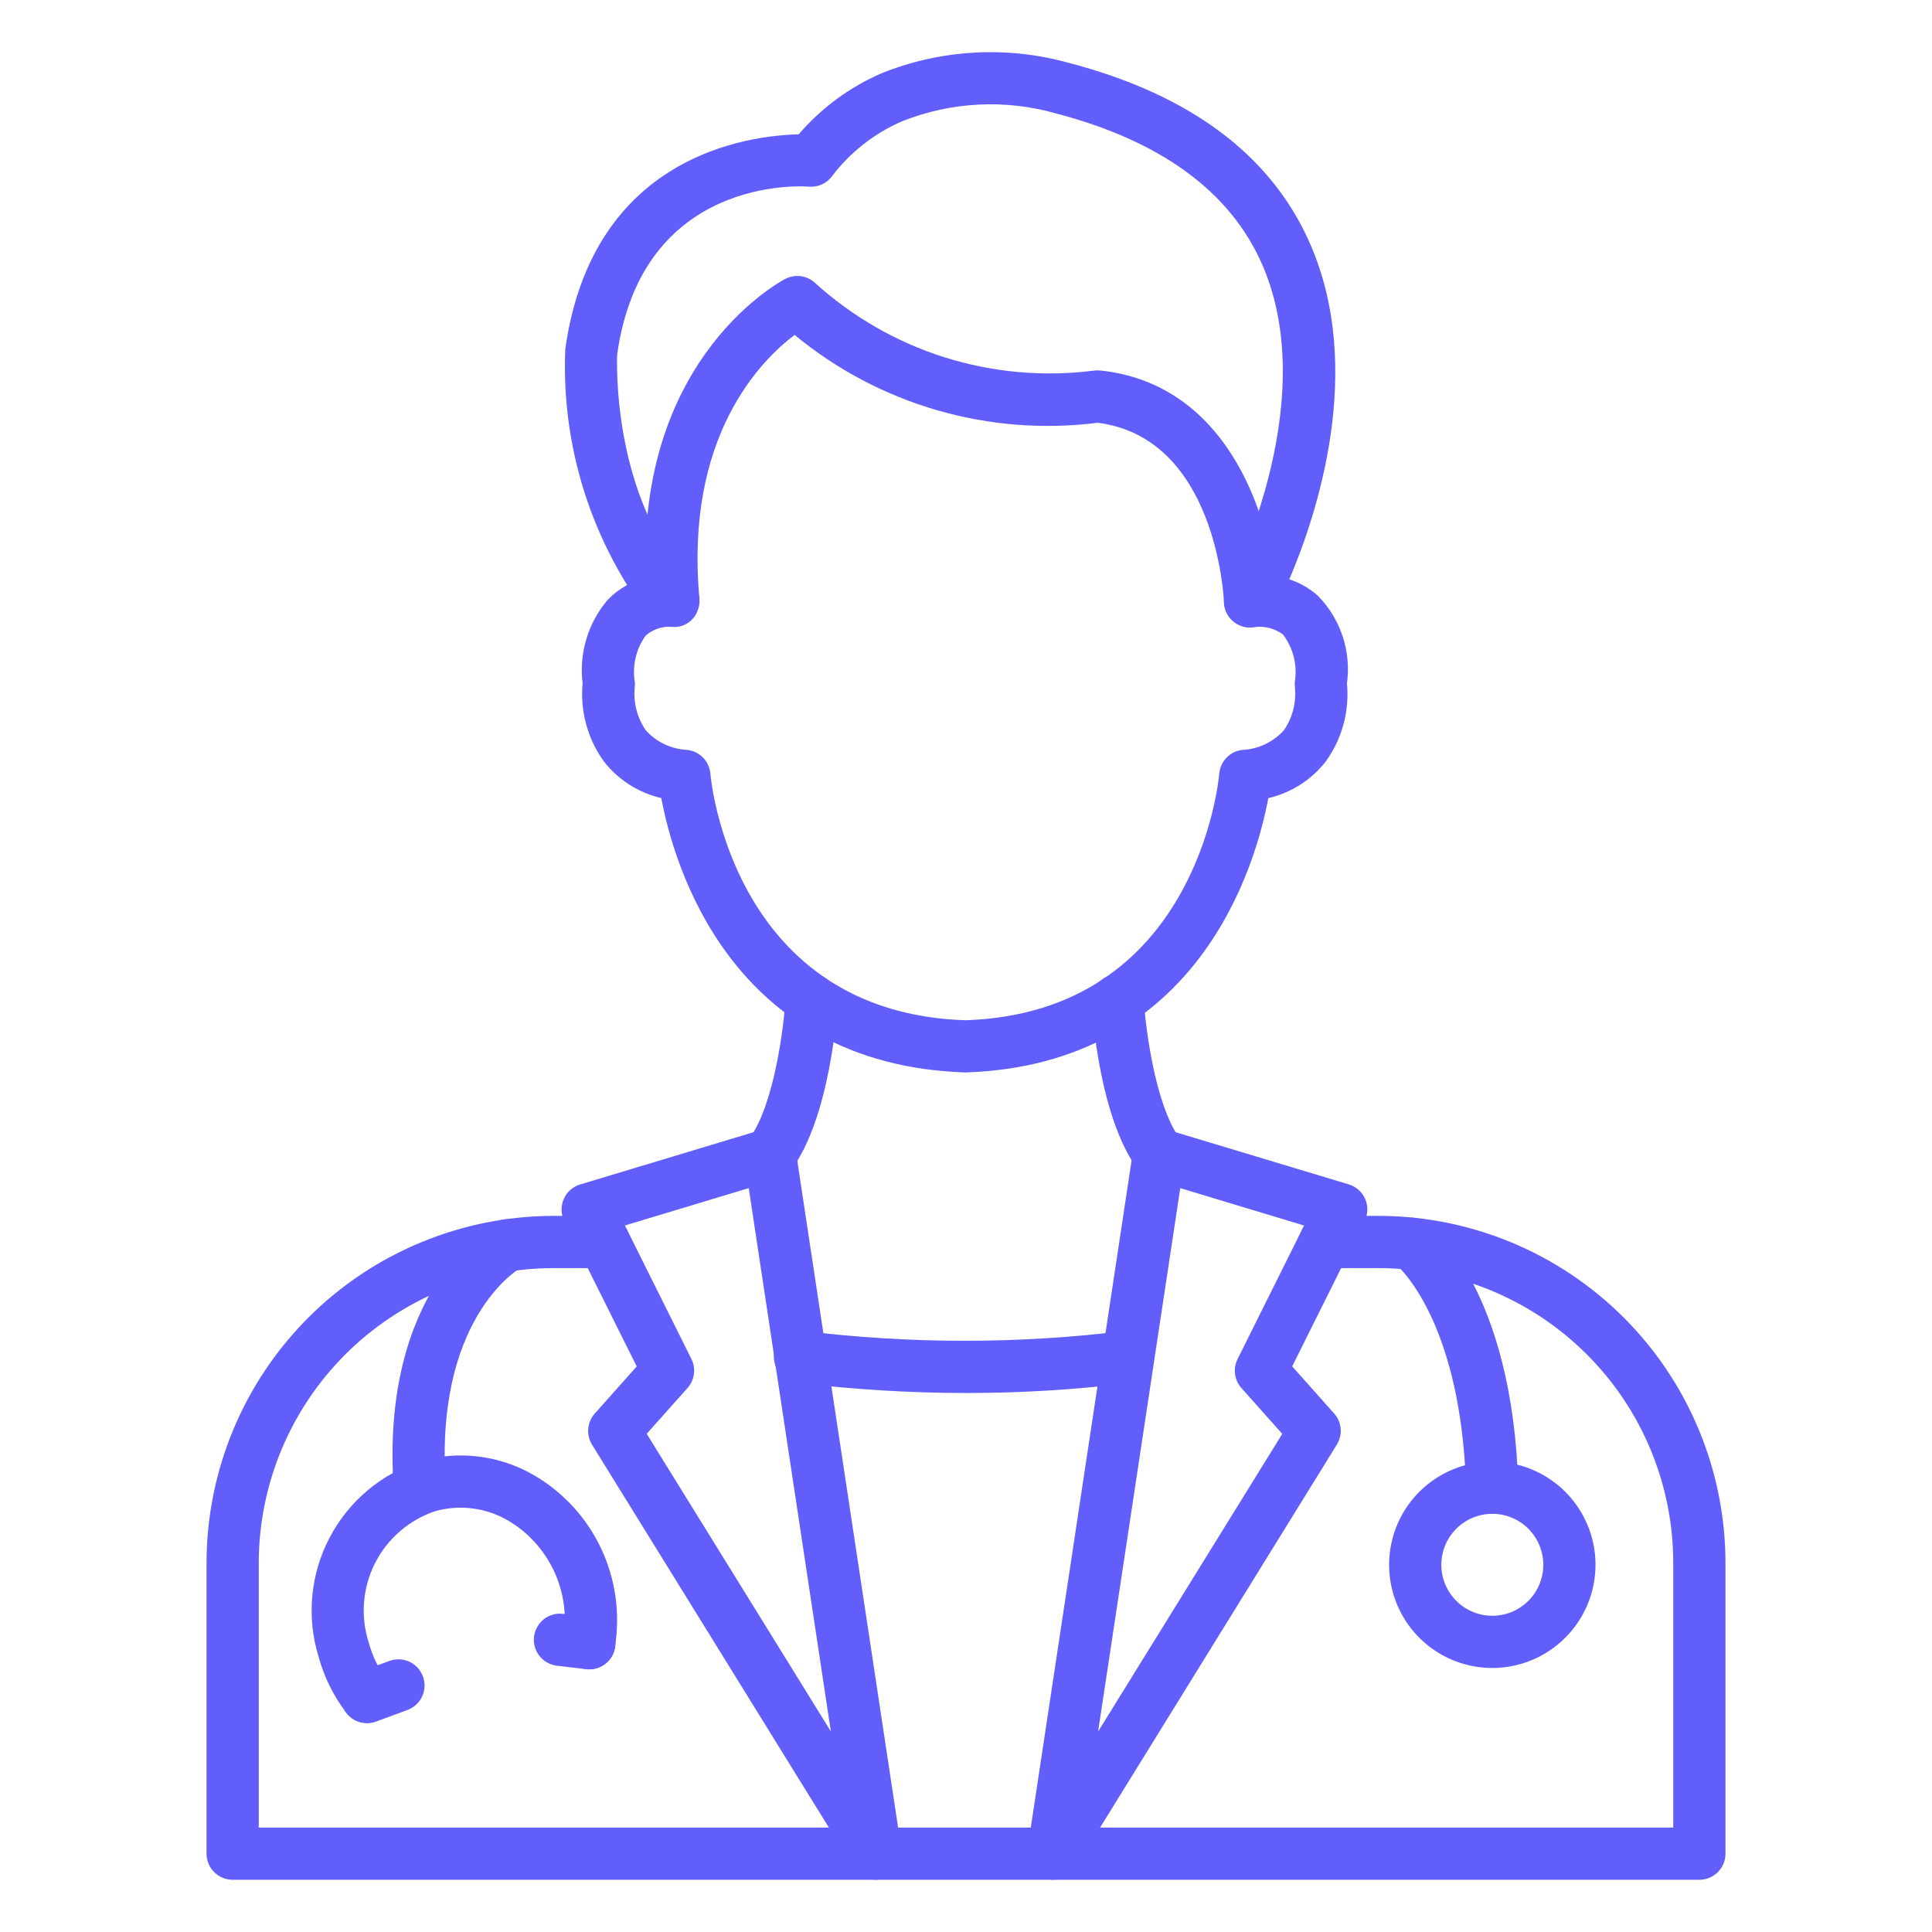
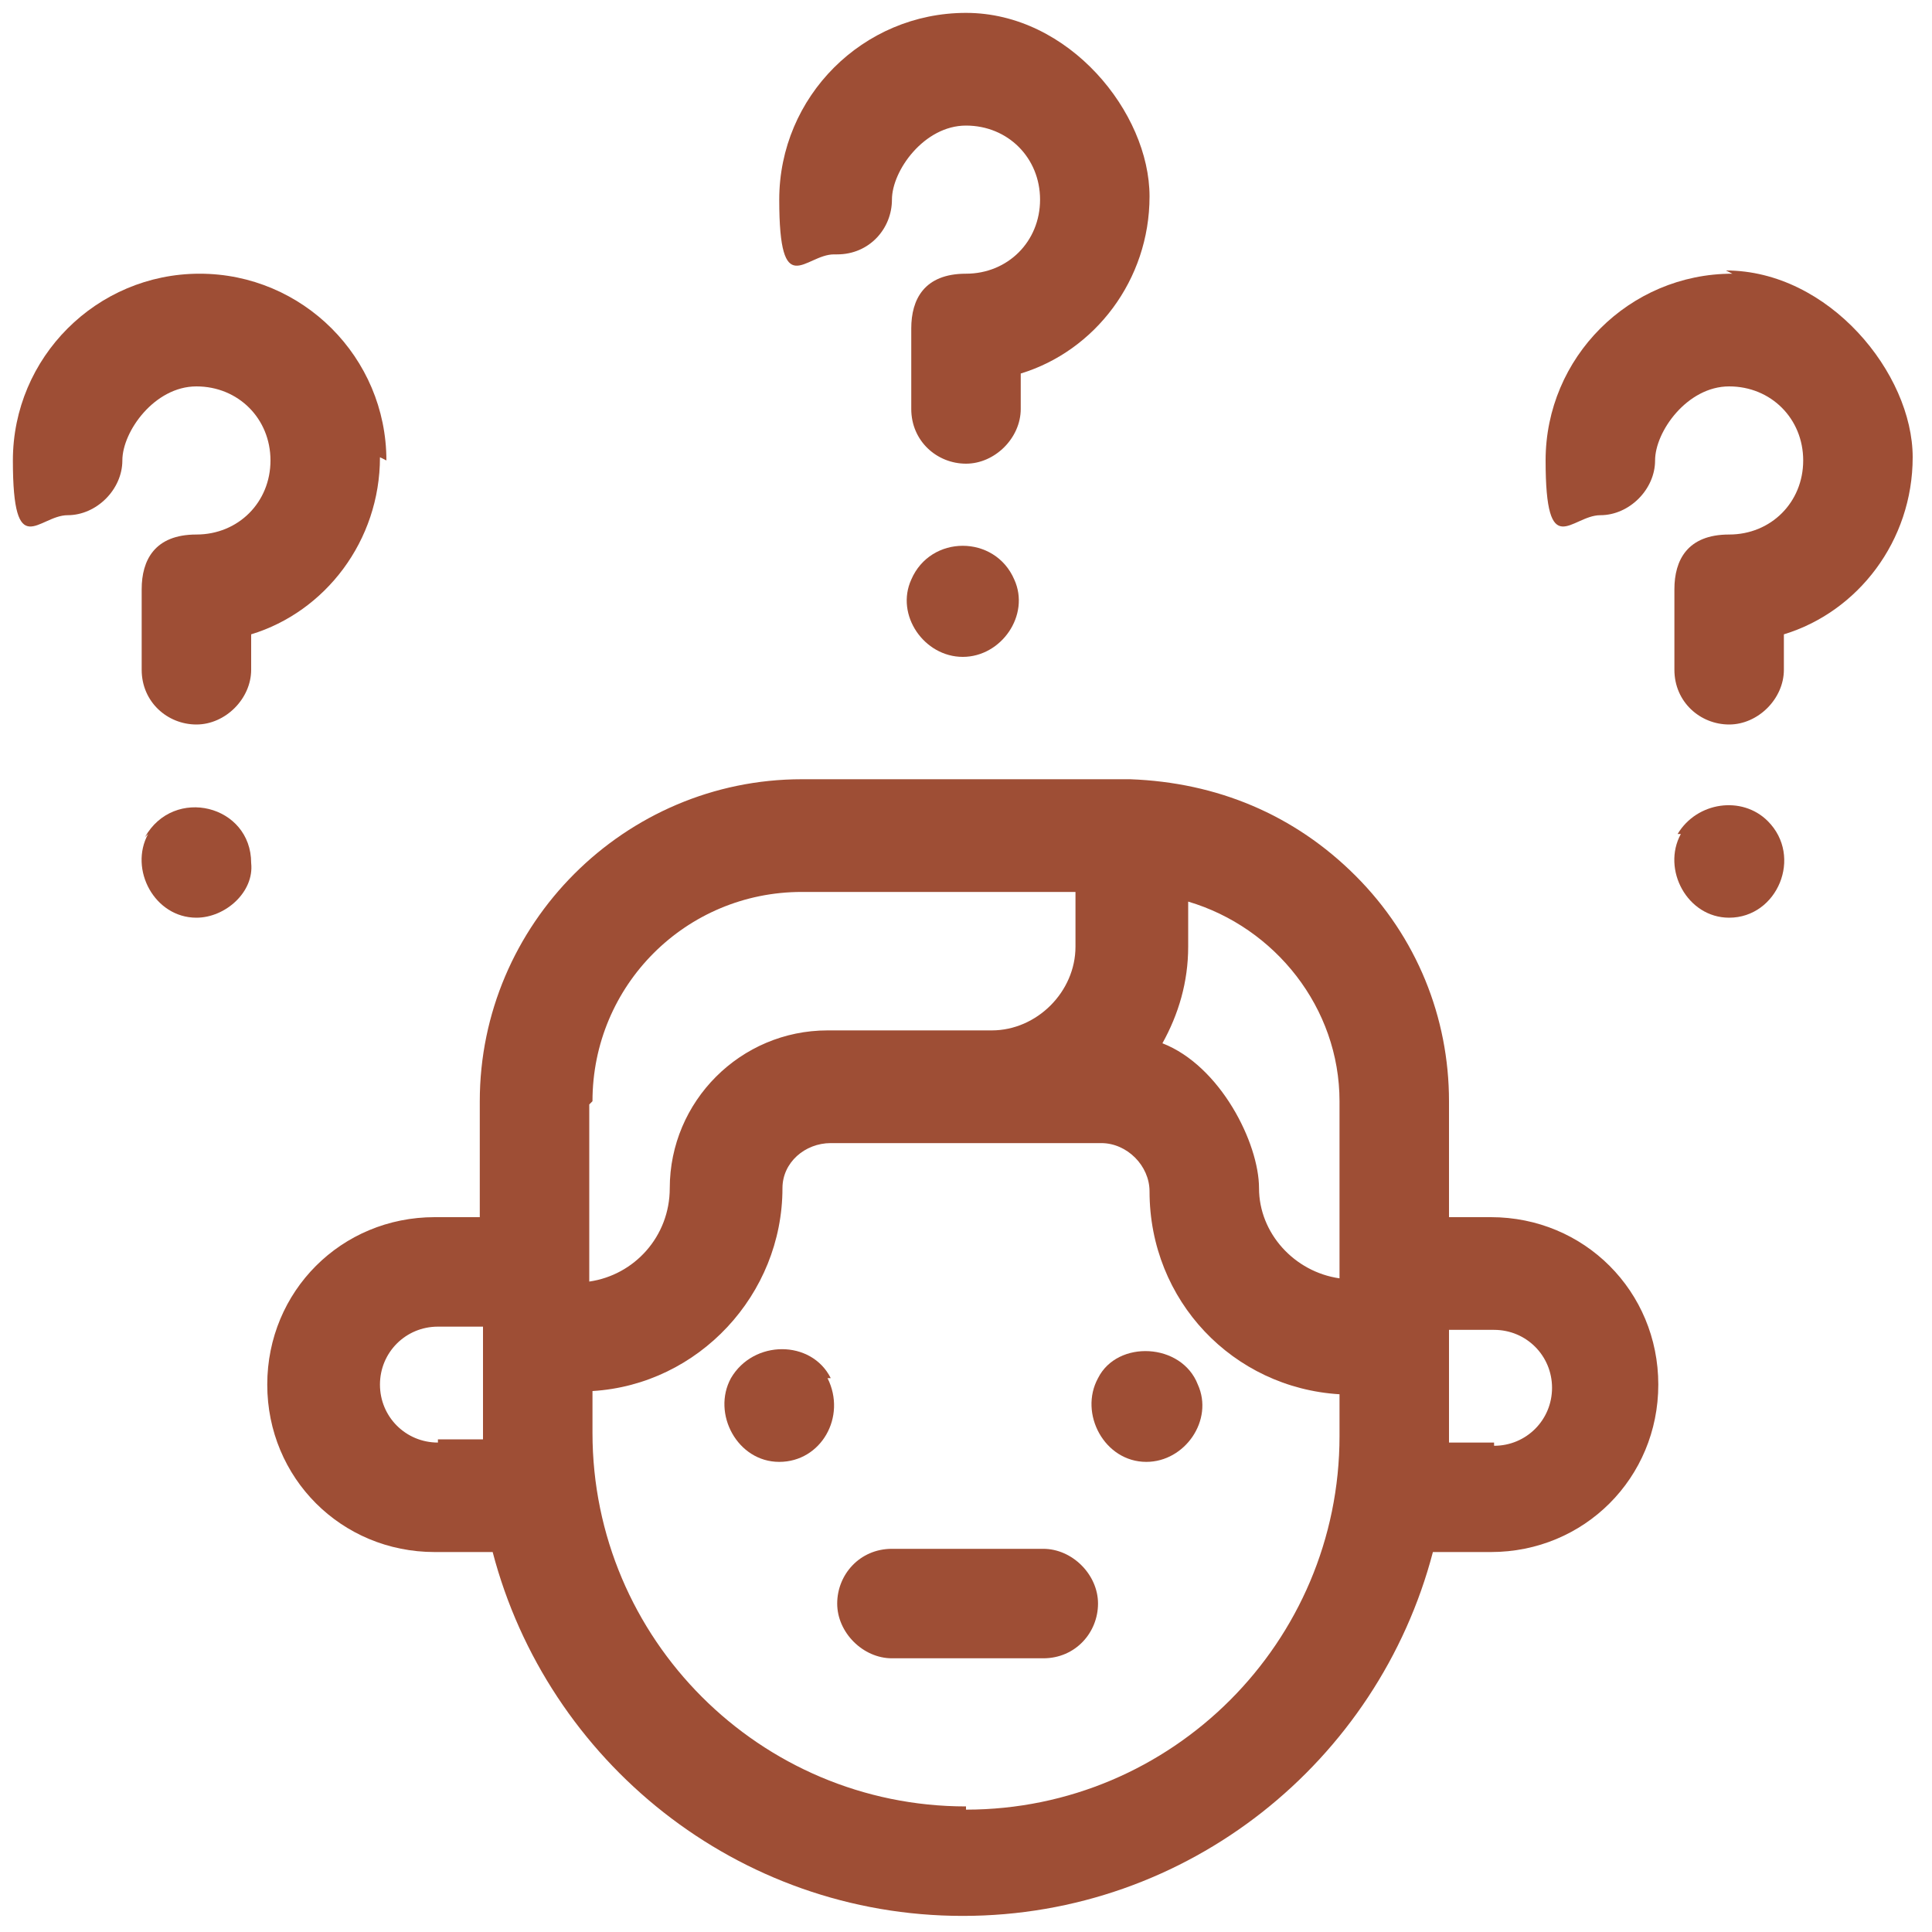
- <svg xmlns="http://www.w3.org/2000/svg" width="60" height="60" viewBox="0 0 60 60" fill="none">
-   <path d="M29.98 33.306C22.667 33.067 20.913 26.806 20.538 24.785C19.834 24.622 19.207 24.223 18.76 23.655C18.25 22.952 18.013 22.088 18.094 21.223C18.036 20.757 18.077 20.284 18.213 19.835C18.349 19.386 18.578 18.97 18.885 18.615C19.059 18.437 19.258 18.287 19.477 18.169C18.117 15.974 17.448 13.423 17.555 10.844C18.401 4.795 23.276 4.206 24.803 4.172C25.505 3.355 26.384 2.707 27.372 2.278C29.224 1.531 31.27 1.417 33.193 1.953C36.973 2.94 39.494 4.832 40.69 7.579C42.392 11.482 40.899 15.975 40.041 17.992C40.368 18.098 40.67 18.271 40.926 18.5C41.276 18.855 41.539 19.285 41.696 19.758C41.853 20.23 41.899 20.732 41.831 21.225C41.913 22.09 41.677 22.955 41.166 23.658C40.719 24.226 40.092 24.624 39.388 24.787C39.012 26.806 37.263 33.067 29.98 33.306ZM20.831 19.465C20.544 19.452 20.262 19.552 20.048 19.744C19.9 19.952 19.794 20.187 19.737 20.436C19.68 20.685 19.673 20.943 19.716 21.195C19.72 21.249 19.718 21.303 19.711 21.357C19.667 21.822 19.787 22.288 20.051 22.674C20.215 22.858 20.414 23.007 20.637 23.113C20.86 23.218 21.102 23.278 21.348 23.289C21.533 23.311 21.705 23.396 21.835 23.53C21.965 23.664 22.045 23.839 22.061 24.025C22.087 24.327 22.806 31.45 29.981 31.685C37.117 31.45 37.839 24.327 37.866 24.023C37.882 23.838 37.962 23.663 38.092 23.529C38.221 23.396 38.393 23.311 38.578 23.289C38.825 23.278 39.066 23.218 39.289 23.113C39.512 23.007 39.711 22.858 39.876 22.674C40.141 22.286 40.261 21.818 40.215 21.35C40.209 21.298 40.207 21.245 40.21 21.193C40.254 20.933 40.244 20.667 40.181 20.411C40.118 20.155 40.003 19.914 39.844 19.704C39.591 19.518 39.276 19.435 38.964 19.474C38.813 19.501 38.659 19.485 38.518 19.427C38.377 19.37 38.254 19.274 38.165 19.151C38.076 19.027 38.023 18.881 38.013 18.729C38.003 18.577 38.036 18.425 38.108 18.291C38.138 18.234 41.108 12.598 39.2 8.217C38.211 5.953 36.053 4.373 32.785 3.52C31.214 3.075 29.541 3.161 28.023 3.763C27.16 4.135 26.408 4.724 25.839 5.472C25.757 5.583 25.648 5.672 25.522 5.729C25.396 5.785 25.257 5.809 25.12 5.796C24.91 5.779 19.945 5.458 19.167 11.008C19.167 11.008 18.942 15.423 21.5 18.099C21.611 18.215 21.685 18.363 21.713 18.521C21.74 18.68 21.719 18.844 21.654 18.991C21.593 19.142 21.486 19.269 21.348 19.356C21.21 19.442 21.048 19.482 20.886 19.47L20.831 19.465Z" fill="#615EFC" />
-   <path d="M38.822 19.485C38.613 19.485 38.412 19.404 38.261 19.259C38.11 19.115 38.02 18.917 38.012 18.708C38.002 18.498 37.751 13.6 34.094 13.129C32.421 13.341 30.723 13.209 29.103 12.74C27.484 12.271 25.978 11.475 24.678 10.401C23.644 11.179 21.262 13.542 21.72 18.583C21.726 18.789 21.653 18.99 21.516 19.145C21.379 19.299 21.189 19.396 20.983 19.414C20.777 19.433 20.573 19.373 20.41 19.245C20.247 19.118 20.139 18.934 20.108 18.73C19.436 11.334 24.185 8.767 24.387 8.662C24.537 8.584 24.708 8.554 24.876 8.578C25.044 8.602 25.2 8.678 25.322 8.795C26.478 9.842 27.846 10.627 29.333 11.096C30.82 11.565 32.391 11.707 33.938 11.514C34.012 11.502 34.088 11.499 34.163 11.505C38.285 11.934 39.544 16.363 39.633 18.641C39.642 18.855 39.565 19.064 39.419 19.222C39.273 19.38 39.071 19.473 38.856 19.482L38.822 19.485Z" fill="#615EFC" />
-   <path d="M52.775 58.378H7.225C7.01 58.378 6.804 58.293 6.652 58.141C6.5 57.989 6.414 57.783 6.414 57.568V48.529C6.42 45.672 7.559 42.934 9.58 40.915C11.602 38.897 14.341 37.762 17.198 37.76H18.755C18.97 37.76 19.176 37.846 19.328 37.998C19.48 38.15 19.566 38.356 19.566 38.571C19.566 38.786 19.48 38.992 19.328 39.144C19.176 39.297 18.97 39.382 18.755 39.382H17.198C14.771 39.383 12.444 40.347 10.726 42.061C9.009 43.776 8.041 46.102 8.036 48.529V56.757H51.964V48.529C51.961 46.104 50.997 43.779 49.282 42.064C47.567 40.349 45.242 39.385 42.817 39.382H41.149C40.934 39.382 40.727 39.297 40.575 39.144C40.423 38.992 40.338 38.786 40.338 38.571C40.338 38.356 40.423 38.15 40.575 37.998C40.727 37.846 40.934 37.76 41.149 37.76H42.817C45.672 37.764 48.409 38.9 50.427 40.919C52.446 42.937 53.582 45.674 53.586 48.529V57.568C53.586 57.783 53.5 57.989 53.348 58.141C53.196 58.293 52.99 58.378 52.775 58.378Z" fill="#615EFC" />
-   <path d="M32.71 58.378C32.593 58.378 32.478 58.353 32.372 58.305C32.266 58.256 32.171 58.185 32.095 58.096C32.019 58.008 31.963 57.904 31.93 57.792C31.898 57.68 31.89 57.562 31.908 57.447L35.189 35.731C35.207 35.616 35.248 35.506 35.312 35.409C35.376 35.312 35.459 35.229 35.557 35.167C35.656 35.105 35.766 35.065 35.881 35.049C35.996 35.033 36.113 35.042 36.225 35.076L41.887 36.782C42 36.816 42.104 36.875 42.192 36.953C42.28 37.031 42.35 37.128 42.397 37.236C42.444 37.344 42.467 37.461 42.464 37.578C42.461 37.696 42.432 37.812 42.38 37.918L40.13 42.434L41.435 43.899C41.551 44.03 41.621 44.194 41.636 44.368C41.65 44.542 41.608 44.716 41.516 44.865L33.399 57.994C33.326 58.111 33.225 58.209 33.104 58.276C32.984 58.343 32.848 58.378 32.71 58.378ZM36.654 36.898L34.103 53.774L39.822 44.531L38.555 43.108C38.447 42.987 38.378 42.836 38.356 42.676C38.335 42.515 38.362 42.352 38.434 42.207L40.5 38.06L36.654 36.898Z" fill="#615EFC" />
-   <path d="M27.197 58.378C27.059 58.379 26.923 58.343 26.802 58.276C26.681 58.209 26.58 58.112 26.507 57.994L18.387 44.867C18.295 44.719 18.253 44.545 18.268 44.371C18.282 44.197 18.353 44.032 18.469 43.901L19.774 42.436L17.523 37.92C17.471 37.814 17.443 37.699 17.44 37.581C17.437 37.463 17.46 37.346 17.507 37.238C17.553 37.13 17.623 37.034 17.711 36.955C17.799 36.877 17.903 36.819 18.016 36.785L23.679 35.078C23.79 35.045 23.907 35.036 24.022 35.051C24.137 35.067 24.247 35.108 24.346 35.17C24.444 35.232 24.527 35.314 24.591 35.411C24.654 35.509 24.696 35.618 24.713 35.733L27.996 57.449C28.013 57.564 28.006 57.681 27.973 57.793C27.941 57.905 27.885 58.008 27.809 58.096C27.733 58.184 27.639 58.255 27.534 58.304C27.428 58.353 27.313 58.378 27.197 58.378ZM20.084 44.528L25.803 53.771L23.253 36.898L19.407 38.058L21.472 42.204C21.544 42.349 21.571 42.513 21.55 42.673C21.529 42.834 21.459 42.984 21.352 43.105L20.084 44.528Z" fill="#615EFC" />
-   <path d="M30.014 43.261C28.261 43.26 26.509 43.153 24.769 42.943C24.661 42.933 24.556 42.902 24.46 42.85C24.365 42.799 24.28 42.73 24.212 42.645C24.144 42.561 24.093 42.464 24.064 42.36C24.034 42.256 24.025 42.147 24.038 42.039C24.05 41.931 24.085 41.827 24.139 41.733C24.192 41.639 24.265 41.557 24.351 41.491C24.437 41.425 24.535 41.377 24.64 41.35C24.745 41.323 24.855 41.318 24.962 41.334C28.275 41.741 31.627 41.741 34.94 41.334C35.152 41.311 35.364 41.372 35.53 41.504C35.697 41.635 35.805 41.827 35.832 42.038C35.858 42.249 35.801 42.462 35.672 42.631C35.544 42.8 35.353 42.912 35.143 42.942C33.442 43.156 31.729 43.262 30.014 43.261Z" fill="#615EFC" />
-   <path d="M35.993 36.663C35.866 36.662 35.742 36.632 35.63 36.575C35.517 36.518 35.419 36.435 35.344 36.334C34.139 34.705 33.921 31.477 33.901 31.114C33.888 30.899 33.962 30.689 34.105 30.528C34.248 30.368 34.448 30.27 34.663 30.258C34.877 30.248 35.086 30.322 35.246 30.464C35.406 30.607 35.504 30.806 35.519 31.02C35.569 31.873 35.869 34.318 36.647 35.37C36.736 35.49 36.79 35.633 36.803 35.782C36.815 35.932 36.787 36.081 36.719 36.215C36.652 36.349 36.549 36.462 36.422 36.541C36.295 36.62 36.148 36.662 35.998 36.663H35.993Z" fill="#615EFC" />
-   <path d="M23.914 36.663C23.764 36.662 23.618 36.62 23.49 36.541C23.363 36.462 23.26 36.349 23.193 36.215C23.126 36.081 23.097 35.932 23.11 35.782C23.122 35.633 23.176 35.49 23.265 35.37C24.045 34.316 24.345 31.872 24.394 31.02C24.4 30.914 24.427 30.809 24.474 30.713C24.52 30.617 24.585 30.531 24.665 30.46C24.744 30.39 24.837 30.335 24.938 30.3C25.039 30.265 25.145 30.25 25.252 30.256C25.358 30.262 25.462 30.29 25.558 30.336C25.655 30.382 25.741 30.447 25.811 30.527C25.882 30.607 25.937 30.7 25.972 30.8C26.007 30.901 26.022 31.008 26.016 31.114C25.995 31.477 25.772 34.705 24.572 36.334C24.496 36.437 24.397 36.52 24.283 36.577C24.168 36.634 24.042 36.663 23.914 36.663Z" fill="#615EFC" />
-   <path d="M46.342 47.014C46.131 47.014 45.928 46.932 45.777 46.785C45.625 46.638 45.537 46.438 45.531 46.227C45.38 40.947 43.372 39.285 43.352 39.269C43.185 39.136 43.076 38.943 43.05 38.73C43.024 38.518 43.081 38.304 43.211 38.134C43.34 37.965 43.531 37.855 43.741 37.825C43.951 37.796 44.164 37.851 44.334 37.978C44.441 38.059 46.975 40.027 47.153 46.18C47.159 46.395 47.08 46.603 46.932 46.759C46.785 46.916 46.581 47.007 46.366 47.013L46.342 47.014Z" fill="#615EFC" />
-   <path d="M46.346 51.801C45.712 51.801 45.092 51.614 44.565 51.261C44.038 50.909 43.627 50.409 43.384 49.823C43.142 49.237 43.078 48.593 43.202 47.971C43.325 47.349 43.63 46.778 44.078 46.33C44.527 45.882 45.098 45.576 45.72 45.453C46.341 45.329 46.986 45.392 47.572 45.635C48.157 45.877 48.658 46.288 49.01 46.815C49.362 47.342 49.55 47.962 49.55 48.596C49.549 49.446 49.212 50.26 48.611 50.861C48.01 51.462 47.196 51.8 46.346 51.801ZM46.346 47.013C46.033 47.012 45.727 47.105 45.466 47.279C45.206 47.453 45.002 47.7 44.882 47.989C44.762 48.279 44.731 48.597 44.792 48.904C44.853 49.212 45.004 49.494 45.225 49.715C45.447 49.937 45.729 50.088 46.036 50.149C46.343 50.21 46.662 50.179 46.951 50.059C47.24 49.939 47.488 49.736 47.662 49.476C47.836 49.215 47.929 48.909 47.929 48.596C47.928 48.176 47.761 47.774 47.465 47.477C47.168 47.18 46.766 47.013 46.346 47.013Z" fill="#615EFC" />
-   <path d="M13.039 47.014C12.834 47.014 12.636 46.937 12.486 46.797C12.335 46.657 12.243 46.466 12.229 46.261C11.787 40.038 15.216 38.049 15.362 37.967C15.549 37.861 15.771 37.834 15.978 37.892C16.185 37.95 16.361 38.087 16.466 38.275C16.572 38.462 16.599 38.684 16.541 38.891C16.484 39.098 16.346 39.274 16.159 39.379C16.035 39.452 13.483 41.028 13.845 46.146C13.861 46.361 13.79 46.573 13.649 46.735C13.508 46.898 13.308 46.997 13.094 47.012L13.039 47.014Z" fill="#615EFC" />
-   <path d="M11.399 53.506C11.274 53.507 11.15 53.478 11.037 53.423C10.925 53.367 10.826 53.287 10.751 53.187C10.355 52.667 10.063 52.076 9.892 51.445C9.515 50.217 9.639 48.89 10.236 47.753C10.832 46.615 11.853 45.759 13.078 45.371C13.658 45.207 14.266 45.161 14.864 45.235C15.463 45.309 16.041 45.502 16.564 45.802C17.481 46.332 18.215 47.129 18.667 48.087C19.119 49.045 19.268 50.118 19.094 51.163C19.058 51.375 18.94 51.565 18.765 51.69C18.59 51.815 18.373 51.865 18.161 51.83C17.949 51.795 17.759 51.676 17.634 51.502C17.509 51.327 17.459 51.109 17.494 50.897C17.613 50.181 17.512 49.446 17.204 48.789C16.896 48.131 16.396 47.583 15.77 47.216C15.433 47.021 15.06 46.895 14.673 46.846C14.286 46.797 13.893 46.825 13.518 46.93C12.705 47.202 12.033 47.783 11.646 48.547C11.259 49.311 11.19 50.197 11.452 51.013C11.569 51.445 11.769 51.849 12.04 52.205C12.132 52.325 12.188 52.468 12.202 52.619C12.216 52.769 12.188 52.92 12.121 53.055C12.055 53.191 11.951 53.304 11.823 53.384C11.695 53.464 11.547 53.506 11.396 53.506H11.399Z" fill="#615EFC" />
-   <path d="M18.305 51.843C18.273 51.843 18.241 51.843 18.208 51.838L17.295 51.73C17.189 51.717 17.087 51.684 16.994 51.632C16.901 51.58 16.819 51.51 16.753 51.426C16.687 51.343 16.638 51.247 16.61 51.144C16.581 51.042 16.572 50.934 16.585 50.829C16.597 50.723 16.631 50.62 16.683 50.528C16.735 50.435 16.805 50.353 16.888 50.287C17.057 50.154 17.272 50.093 17.486 50.119L18.4 50.227C18.605 50.252 18.793 50.354 18.926 50.512C19.058 50.671 19.125 50.874 19.113 51.08C19.101 51.286 19.011 51.48 18.861 51.622C18.71 51.764 18.512 51.842 18.305 51.843Z" fill="#615EFC" />
-   <path d="M11.399 53.514C11.209 53.514 11.024 53.447 10.878 53.325C10.732 53.203 10.634 53.033 10.6 52.846C10.566 52.659 10.6 52.465 10.694 52.3C10.789 52.135 10.938 52.008 11.117 51.942L12.09 51.583C12.19 51.546 12.296 51.529 12.402 51.532C12.509 51.536 12.614 51.561 12.711 51.605C12.808 51.649 12.895 51.712 12.967 51.79C13.04 51.868 13.097 51.959 13.134 52.059C13.171 52.159 13.188 52.265 13.185 52.372C13.181 52.478 13.156 52.583 13.112 52.68C13.068 52.777 13.005 52.864 12.927 52.937C12.849 53.009 12.757 53.066 12.658 53.103L11.685 53.463C11.593 53.497 11.497 53.514 11.399 53.514Z" fill="#615EFC" />
+ <svg xmlns="http://www.w3.org/2000/svg" id="Camada_1" version="1.1" viewBox="0 0 60 60">
+   <defs>
+     <style>
+       .st0 {
+         fill: #9e4e35;
+       }
+     </style>
+   </defs>
+   <path class="st0" d="M46.4,37.8h-1.4v-3.6c0-2.6-1-5.1-2.9-7-1.9-1.9-4.3-2.9-7-3h0s0,0,0,0h-10.2c-5.5,0-10,4.5-10,10v3.6h-1.4c-2.9,0-5.2,2.3-5.2,5.2s2.3,5.2,5.2,5.2h1.8c1.7,6.5,7.6,11.3,14.6,11.3s12.9-4.8,14.6-11.3h1.8c2.9,0,5.2-2.3,5.2-5.2,0-2.9-2.3-5.2-5.2-5.2h0ZM41.6,34.2v5.5c-1.4-.2-2.5-1.4-2.5-2.8s-1.2-3.8-3-4.5c.5-.9.8-1.9.8-3v-1.4c2.7.8,4.7,3.3,4.7,6.2h0ZM18.4,34.2c0-3.6,2.9-6.5,6.5-6.5h8.5v1.7c0,1.4-1.2,2.6-2.6,2.6h-5.1c-2.7,0-4.9,2.2-4.9,4.9,0,1.5-1.1,2.7-2.5,2.9v-5.5ZM13.6,44.8c-1,0-1.8-.8-1.8-1.8s.8-1.8,1.8-1.8h1.4v3.5s-1.4,0-1.4,0ZM30,56.1c-6.4,0-11.6-5.2-11.6-11.6v-1.3c3.3-.2,5.9-3,5.9-6.3,0-.8.7-1.4,1.5-1.4h8.4c.8,0,1.5.7,1.5,1.5,0,3.4,2.6,6.1,5.9,6.3v1.3c0,6.4-5.2,11.6-11.6,11.6h0ZM46.4,44.8h-1.4v-3.5h1.4c1,0,1.8.8,1.8,1.8s-.8,1.8-1.8,1.8h0ZM46.4,44.8" />
+   <path class="st0" d="M34.1,42.8c-.6,1.1.2,2.6,1.5,2.6,1.2,0,2.1-1.3,1.6-2.4-.5-1.3-2.5-1.4-3.1-.2h0ZM34.1,42.8" />
+   <path class="st0" d="M25.8,42.8c-.6-1.2-2.4-1.2-3.1,0-.6,1.1.2,2.6,1.5,2.6,1.3,0,2.1-1.4,1.5-2.6h0ZM25.8,42.8" />
+   <path class="st0" d="M32.4,48.1h-4.7c-1,0-1.7.8-1.7,1.7s.8,1.7,1.7,1.7h4.7c1,0,1.7-.8,1.7-1.7s-.8-1.7-1.7-1.7h0ZM32.4,48.1" />
+   <path class="st0" d="M26,7.9c1,0,1.7-.8,1.7-1.7s1-2.3,2.3-2.3,2.3,1,2.3,2.3-1,2.3-2.3,2.3-1.7.8-1.7,1.7v2.5c0,1,.8,1.7,1.7,1.7s1.7-.8,1.7-1.7v-1.1c2.3-.7,4-2.9,4-5.5S33.2.4,30,.4s-5.8,2.6-5.8,5.8.8,1.7,1.7,1.7h0ZM26,7.9" />
+   <path class="st0" d="M28.3,18c-.5,1.1.4,2.4,1.6,2.4,1.2,0,2.1-1.3,1.6-2.4-.6-1.4-2.6-1.4-3.2,0h0ZM28.3,18" />
+   <path class="st0" d="M53.8,8.5c-3.2,0-5.8,2.6-5.8,5.8s.8,1.7,1.7,1.7,1.7-.8,1.7-1.7,1-2.3,2.3-2.3,2.3,1,2.3,2.3-1,2.3-2.3,2.3-1.7.8-1.7,1.7v2.5c0,1,.8,1.7,1.7,1.7s1.7-.8,1.7-1.7v-1.1c2.3-.7,4-2.9,4-5.5s-2.6-5.8-5.8-5.8h0ZM53.8,8.5" />
+   <path class="st0" d="M52.2,25.9c-.6,1.1.2,2.6,1.5,2.6,1.5,0,2.3-1.9,1.2-3-.8-.8-2.2-.6-2.8.4h0ZM52.2,25.9" />
+   <path class="st0" d="M12,14.3c0-3.2-2.6-5.8-5.8-5.8S.4,11.1.4,14.3s.8,1.7,1.7,1.7,1.7-.8,1.7-1.7,1-2.3,2.3-2.3,2.3,1,2.3,2.3-1,2.3-2.3,2.3-1.7.8-1.7,1.7v2.5c0,1,.8,1.7,1.7,1.7s1.7-.8,1.7-1.7v-1.1c2.3-.7,4-2.9,4-5.5h0ZM12,14.3" />
+   <path class="st0" d="M4.6,25.9c-.6,1.1.2,2.6,1.5,2.6.9,0,1.8-.8,1.7-1.7,0-1.8-2.4-2.4-3.3-.8h0ZM4.6,25.9" />
</svg>
